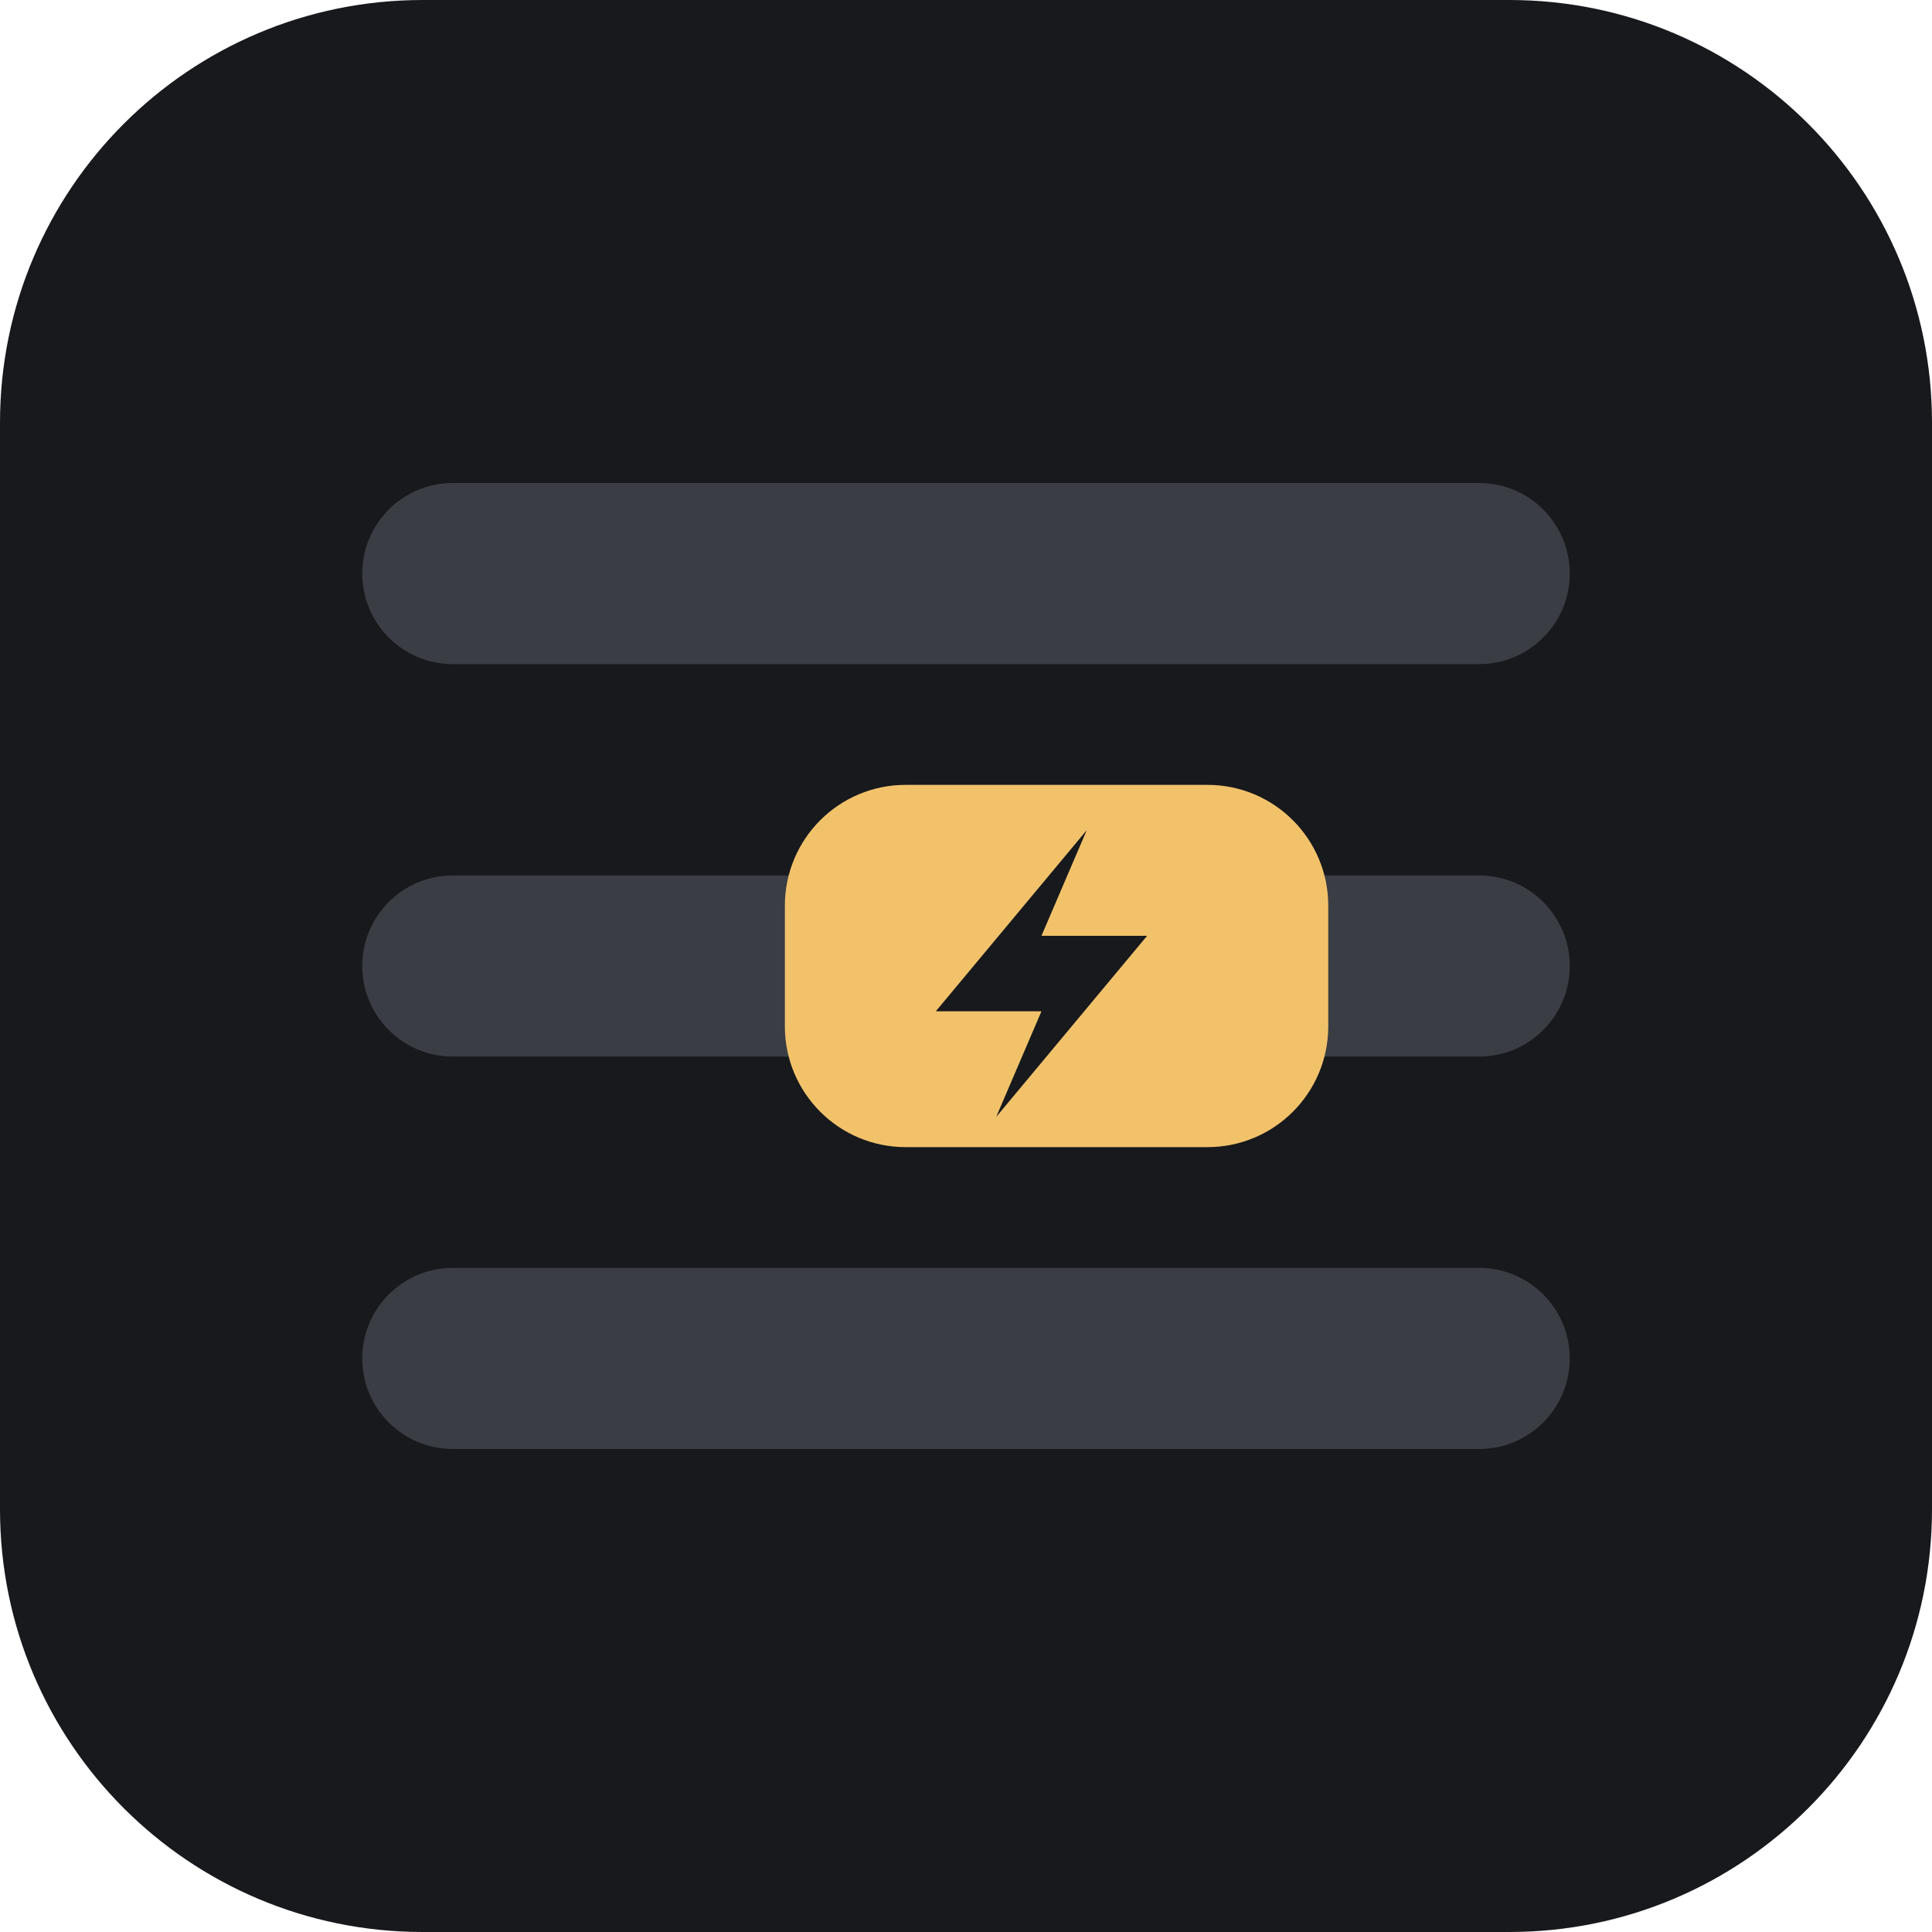
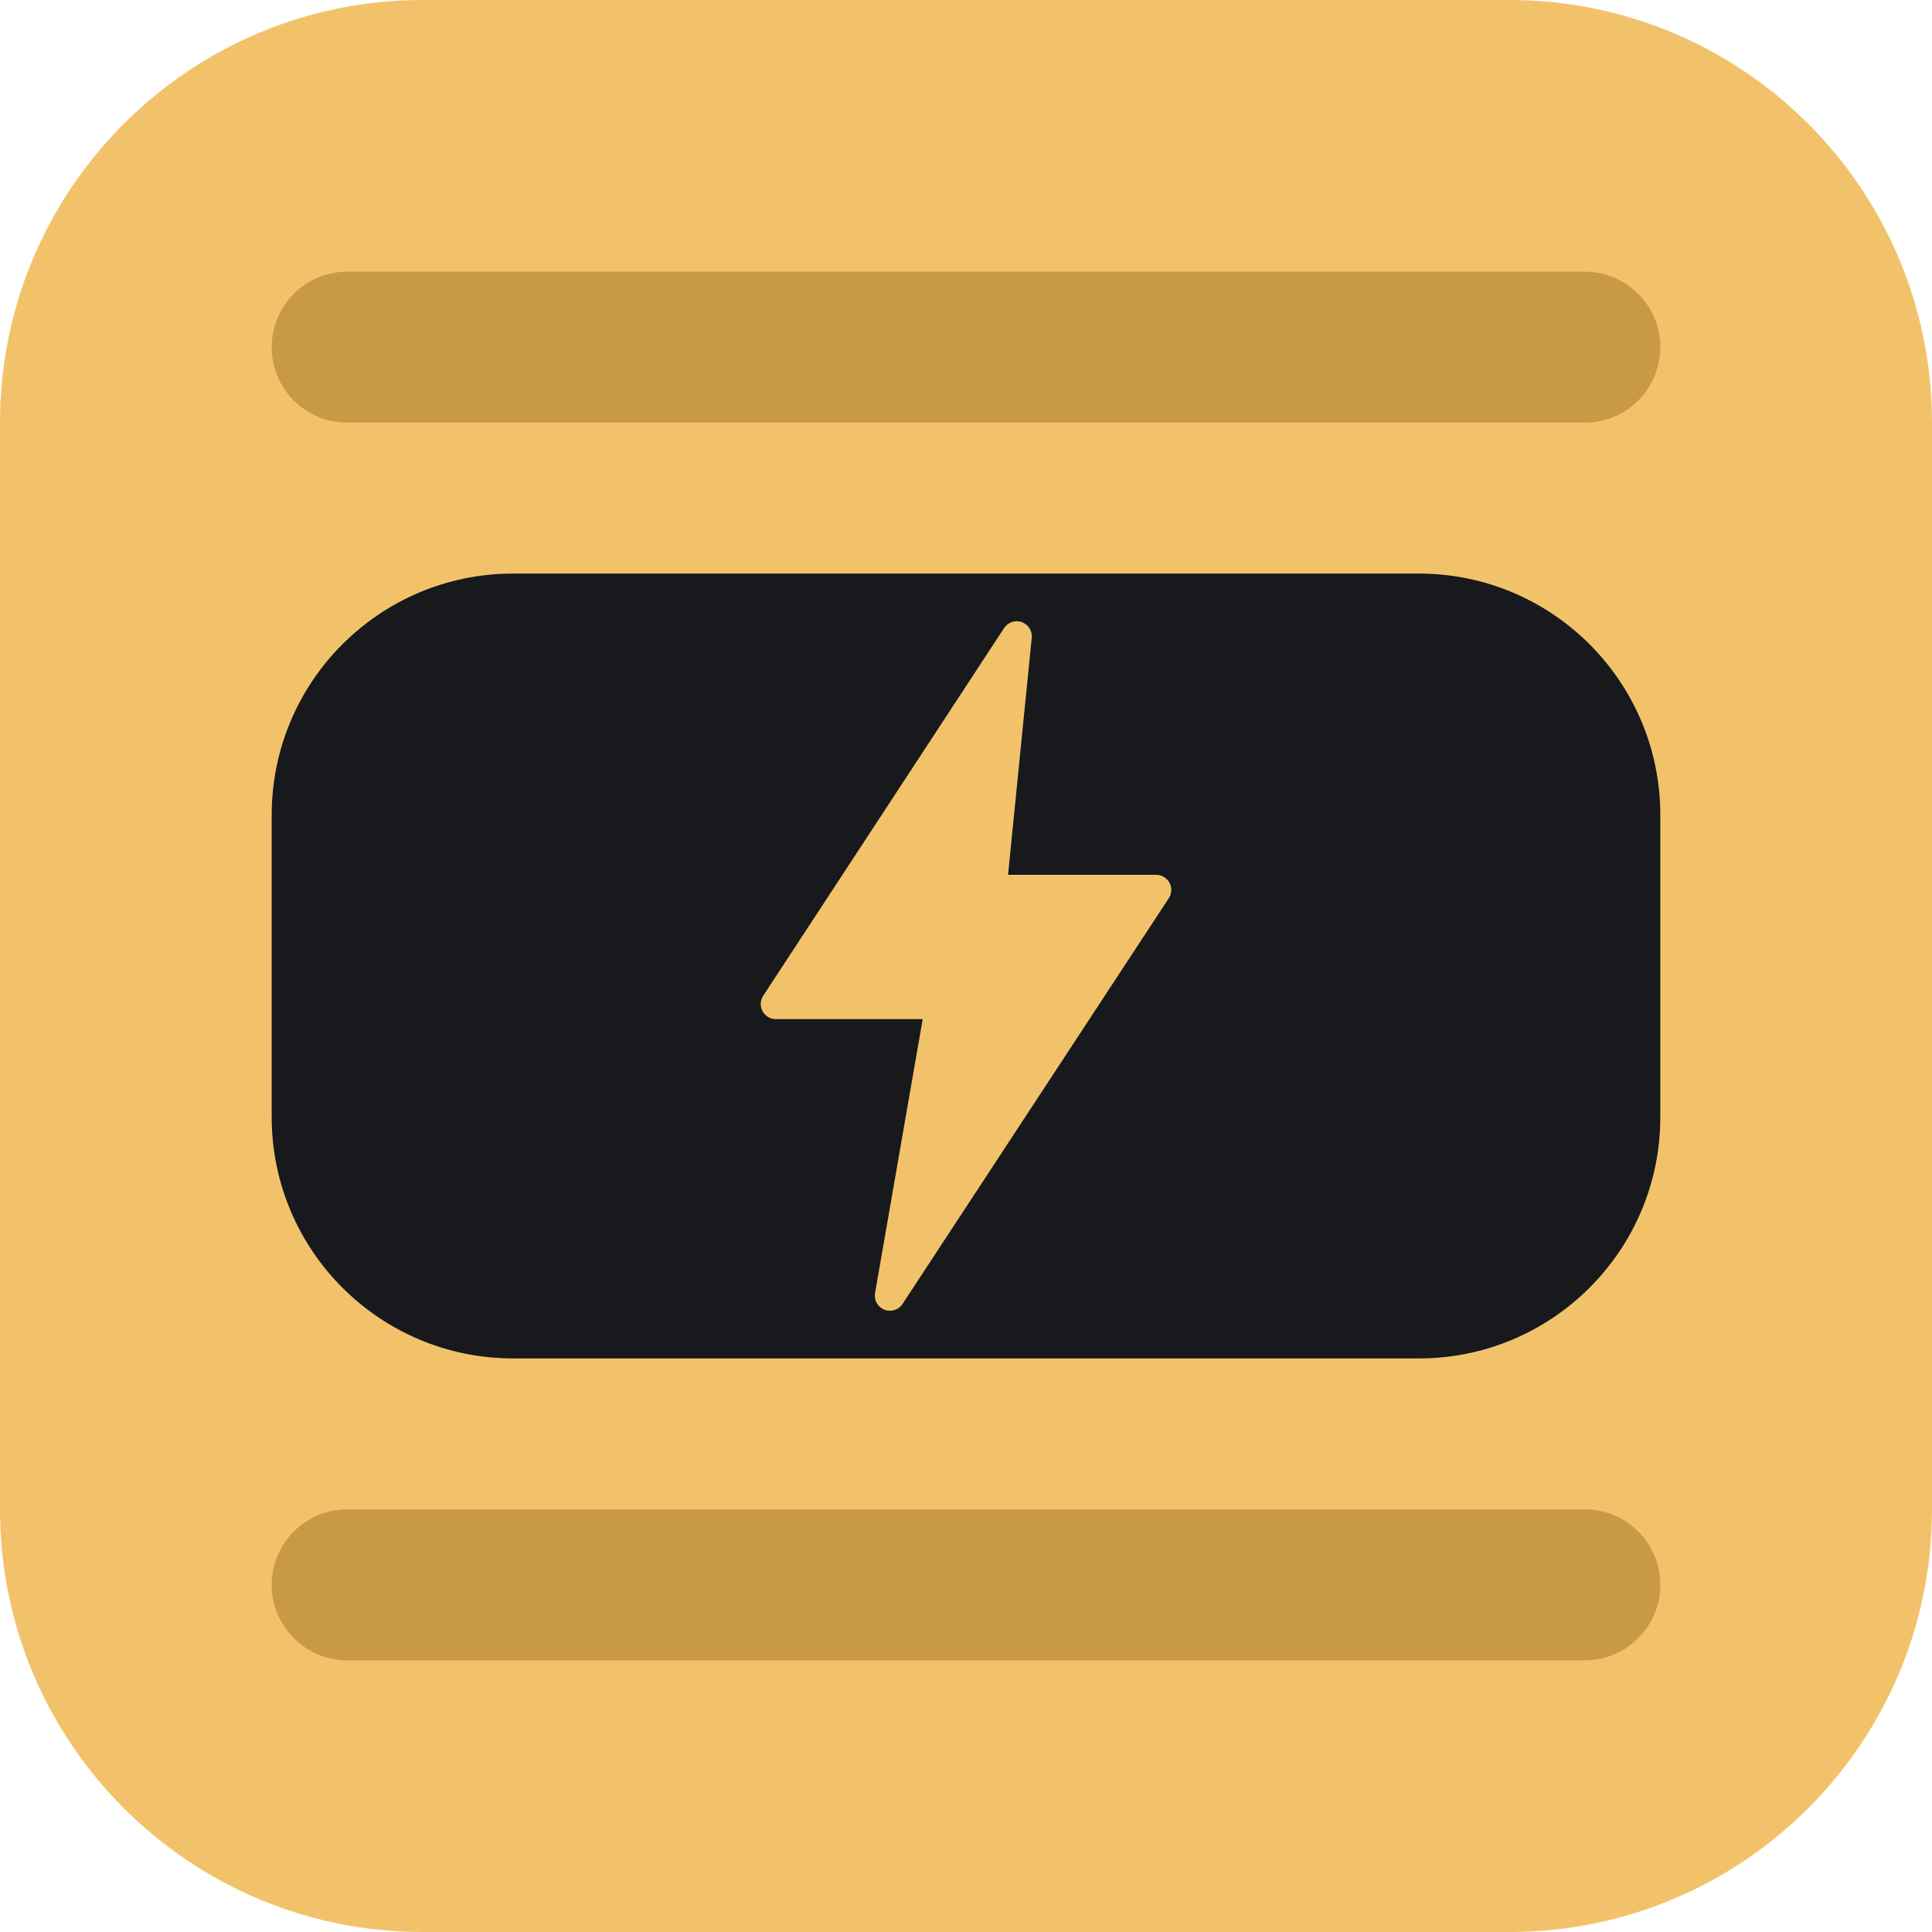
<svg xmlns="http://www.w3.org/2000/svg" viewBox="0 0 64 64">
-   <rect width="64" height="64" rx="14" fill="#17191c" />
-   <rect x="12" y="16" width="40" height="6" rx="3" fill="#3a3d43" />
-   <rect x="12" y="29" width="40" height="6" rx="3" fill="#3a3d43" />
-   <rect x="12" y="42" width="40" height="6" rx="3" fill="#3a3d43" />
-   <rect x="26" y="26" width="18" height="12" rx="4" fill="#f2c26b" />
-   <path d="M36 27.5l-5 6h3.5l-1.5 3.5 5-6h-3.5z" fill="#17191c" />
+   <rect width="64" height="64" rx="14" fill="#f2c26b" />
+   <rect x="9" y="9" width="46" height="5" rx="2.5" fill="#c99a45" />
+   <rect x="9" y="50" width="46" height="5" rx="2.5" fill="#c99a45" />
+   <rect x="9" y="19" width="46" height="26" rx="8" fill="#17191c" />
+   <path d="M33.68 21.08 L25.7 33.26 L31.16 33.26 L29.48 42.92 L38.3 29.48 L32.84 29.48 Z" fill="#f2c26b" stroke="#f2c26b" stroke-width="1" stroke-linejoin="round" />
</svg>
